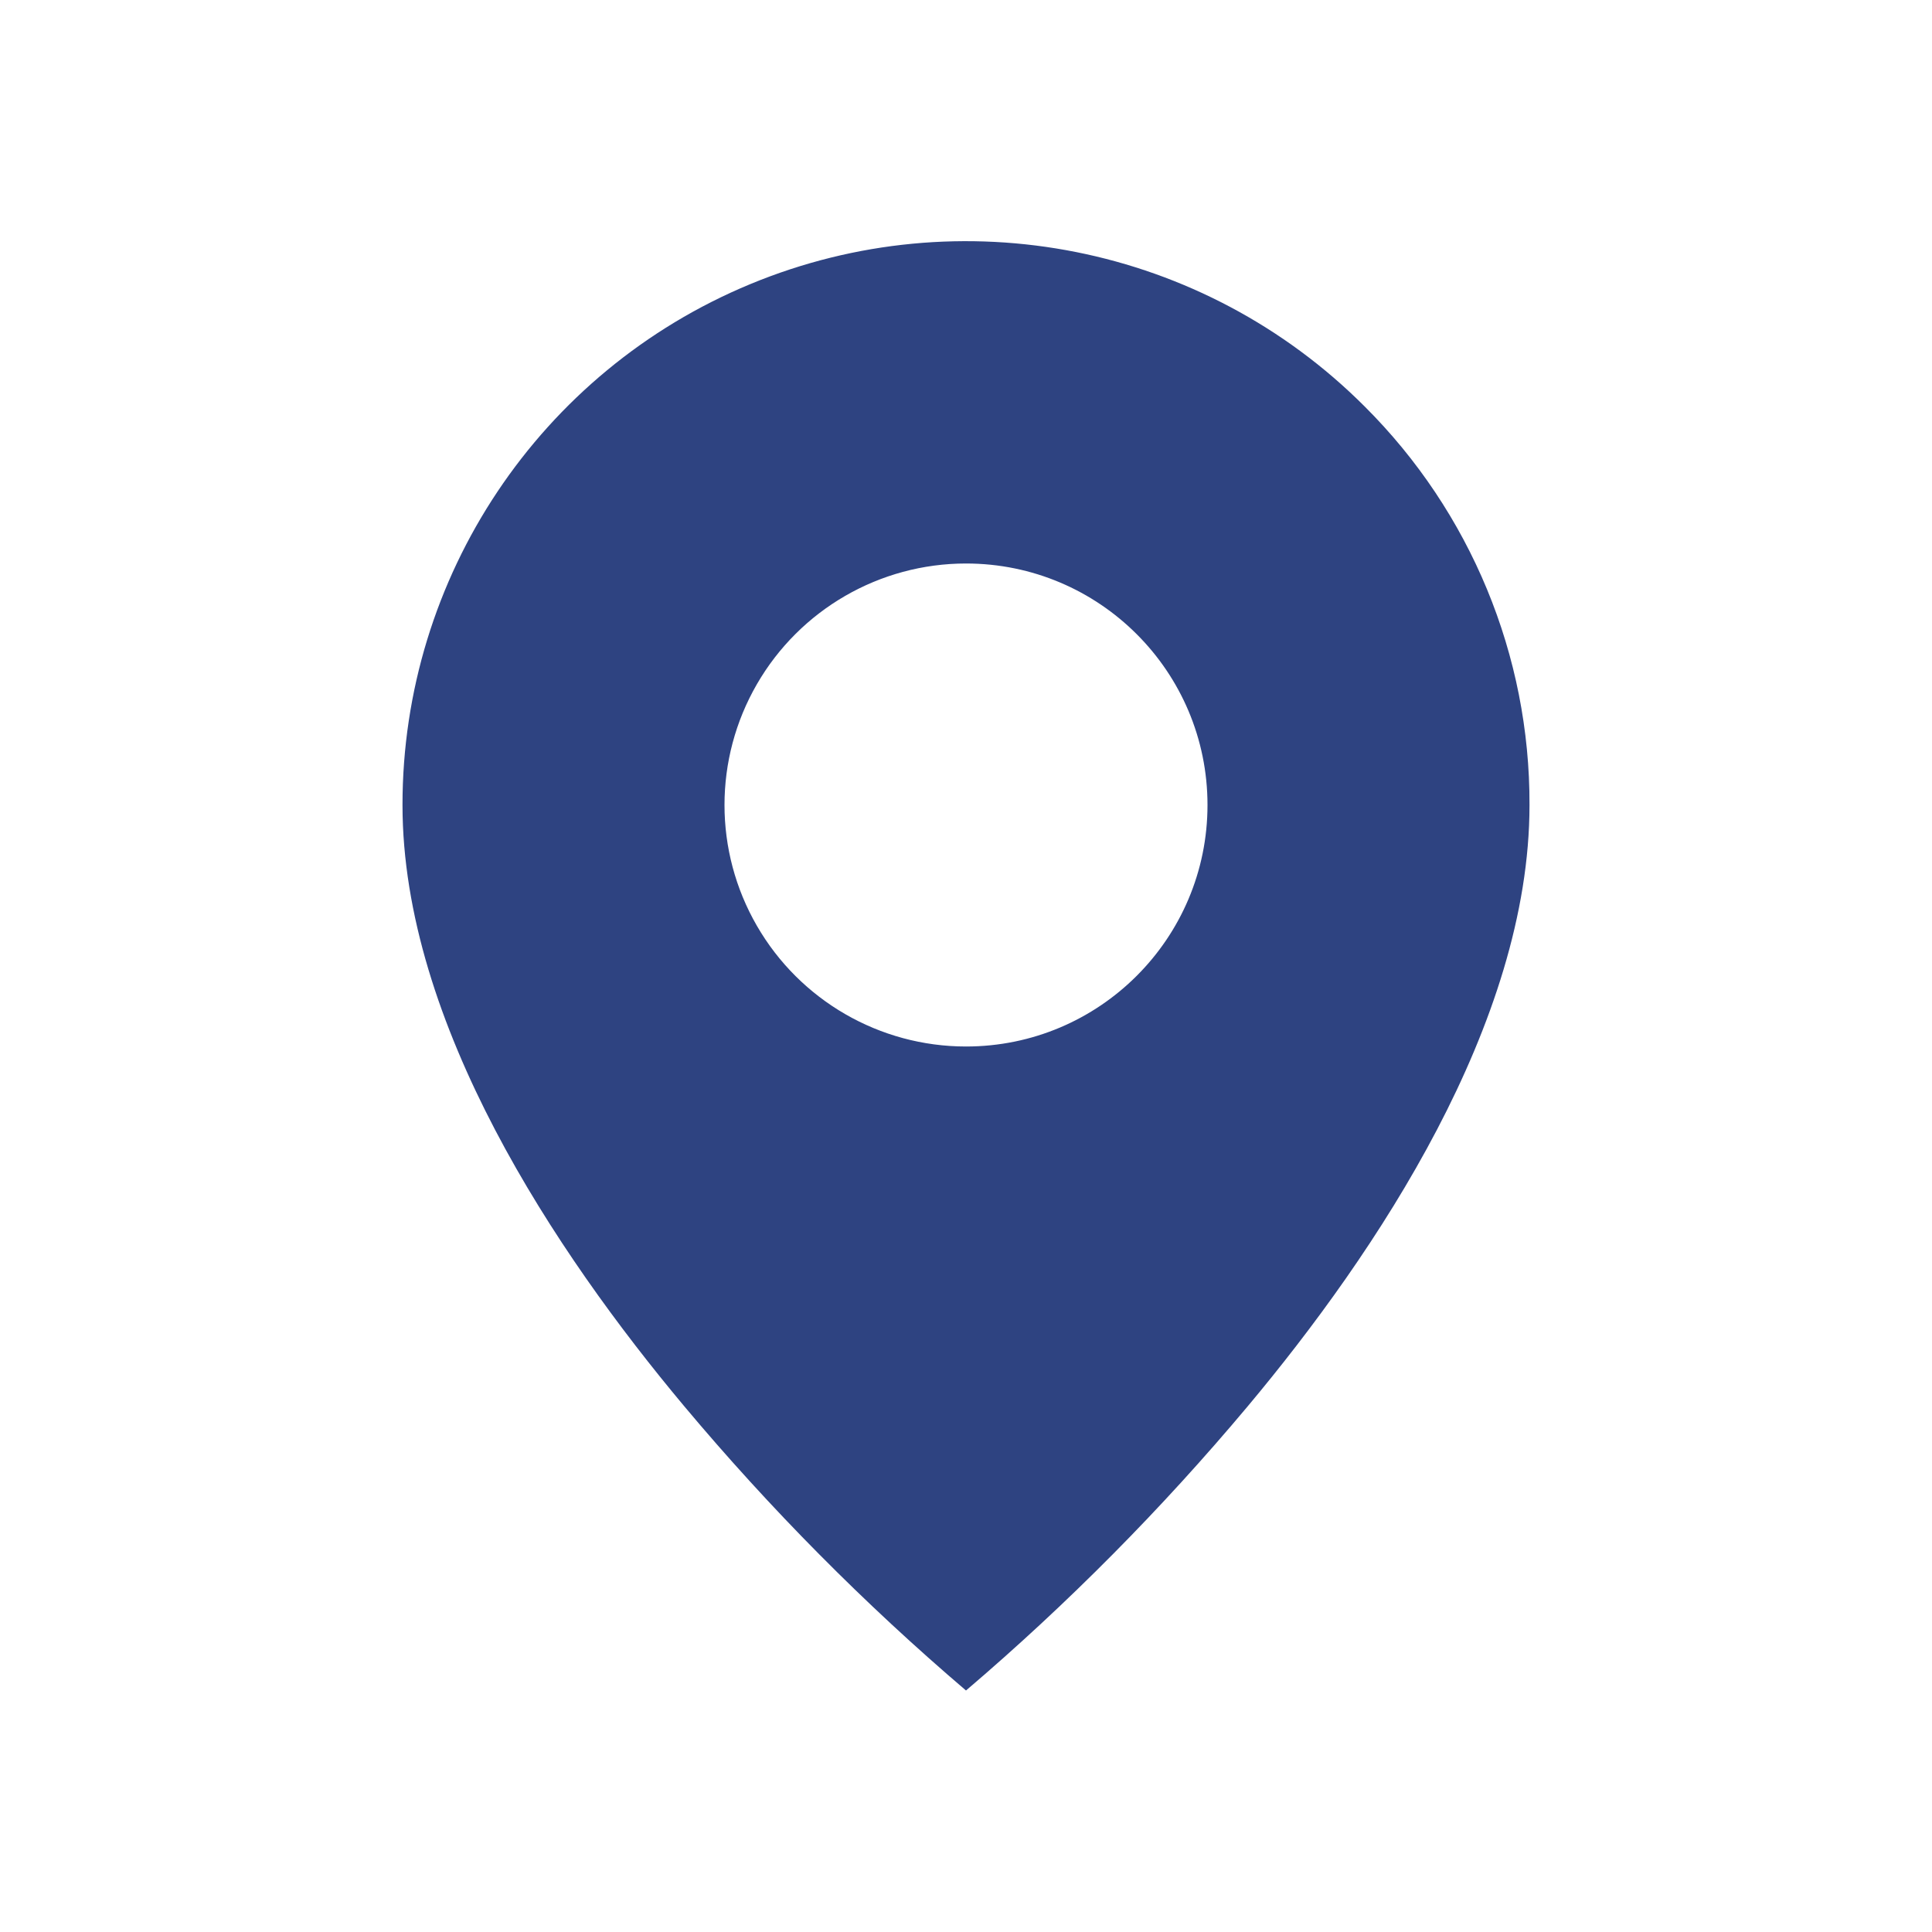
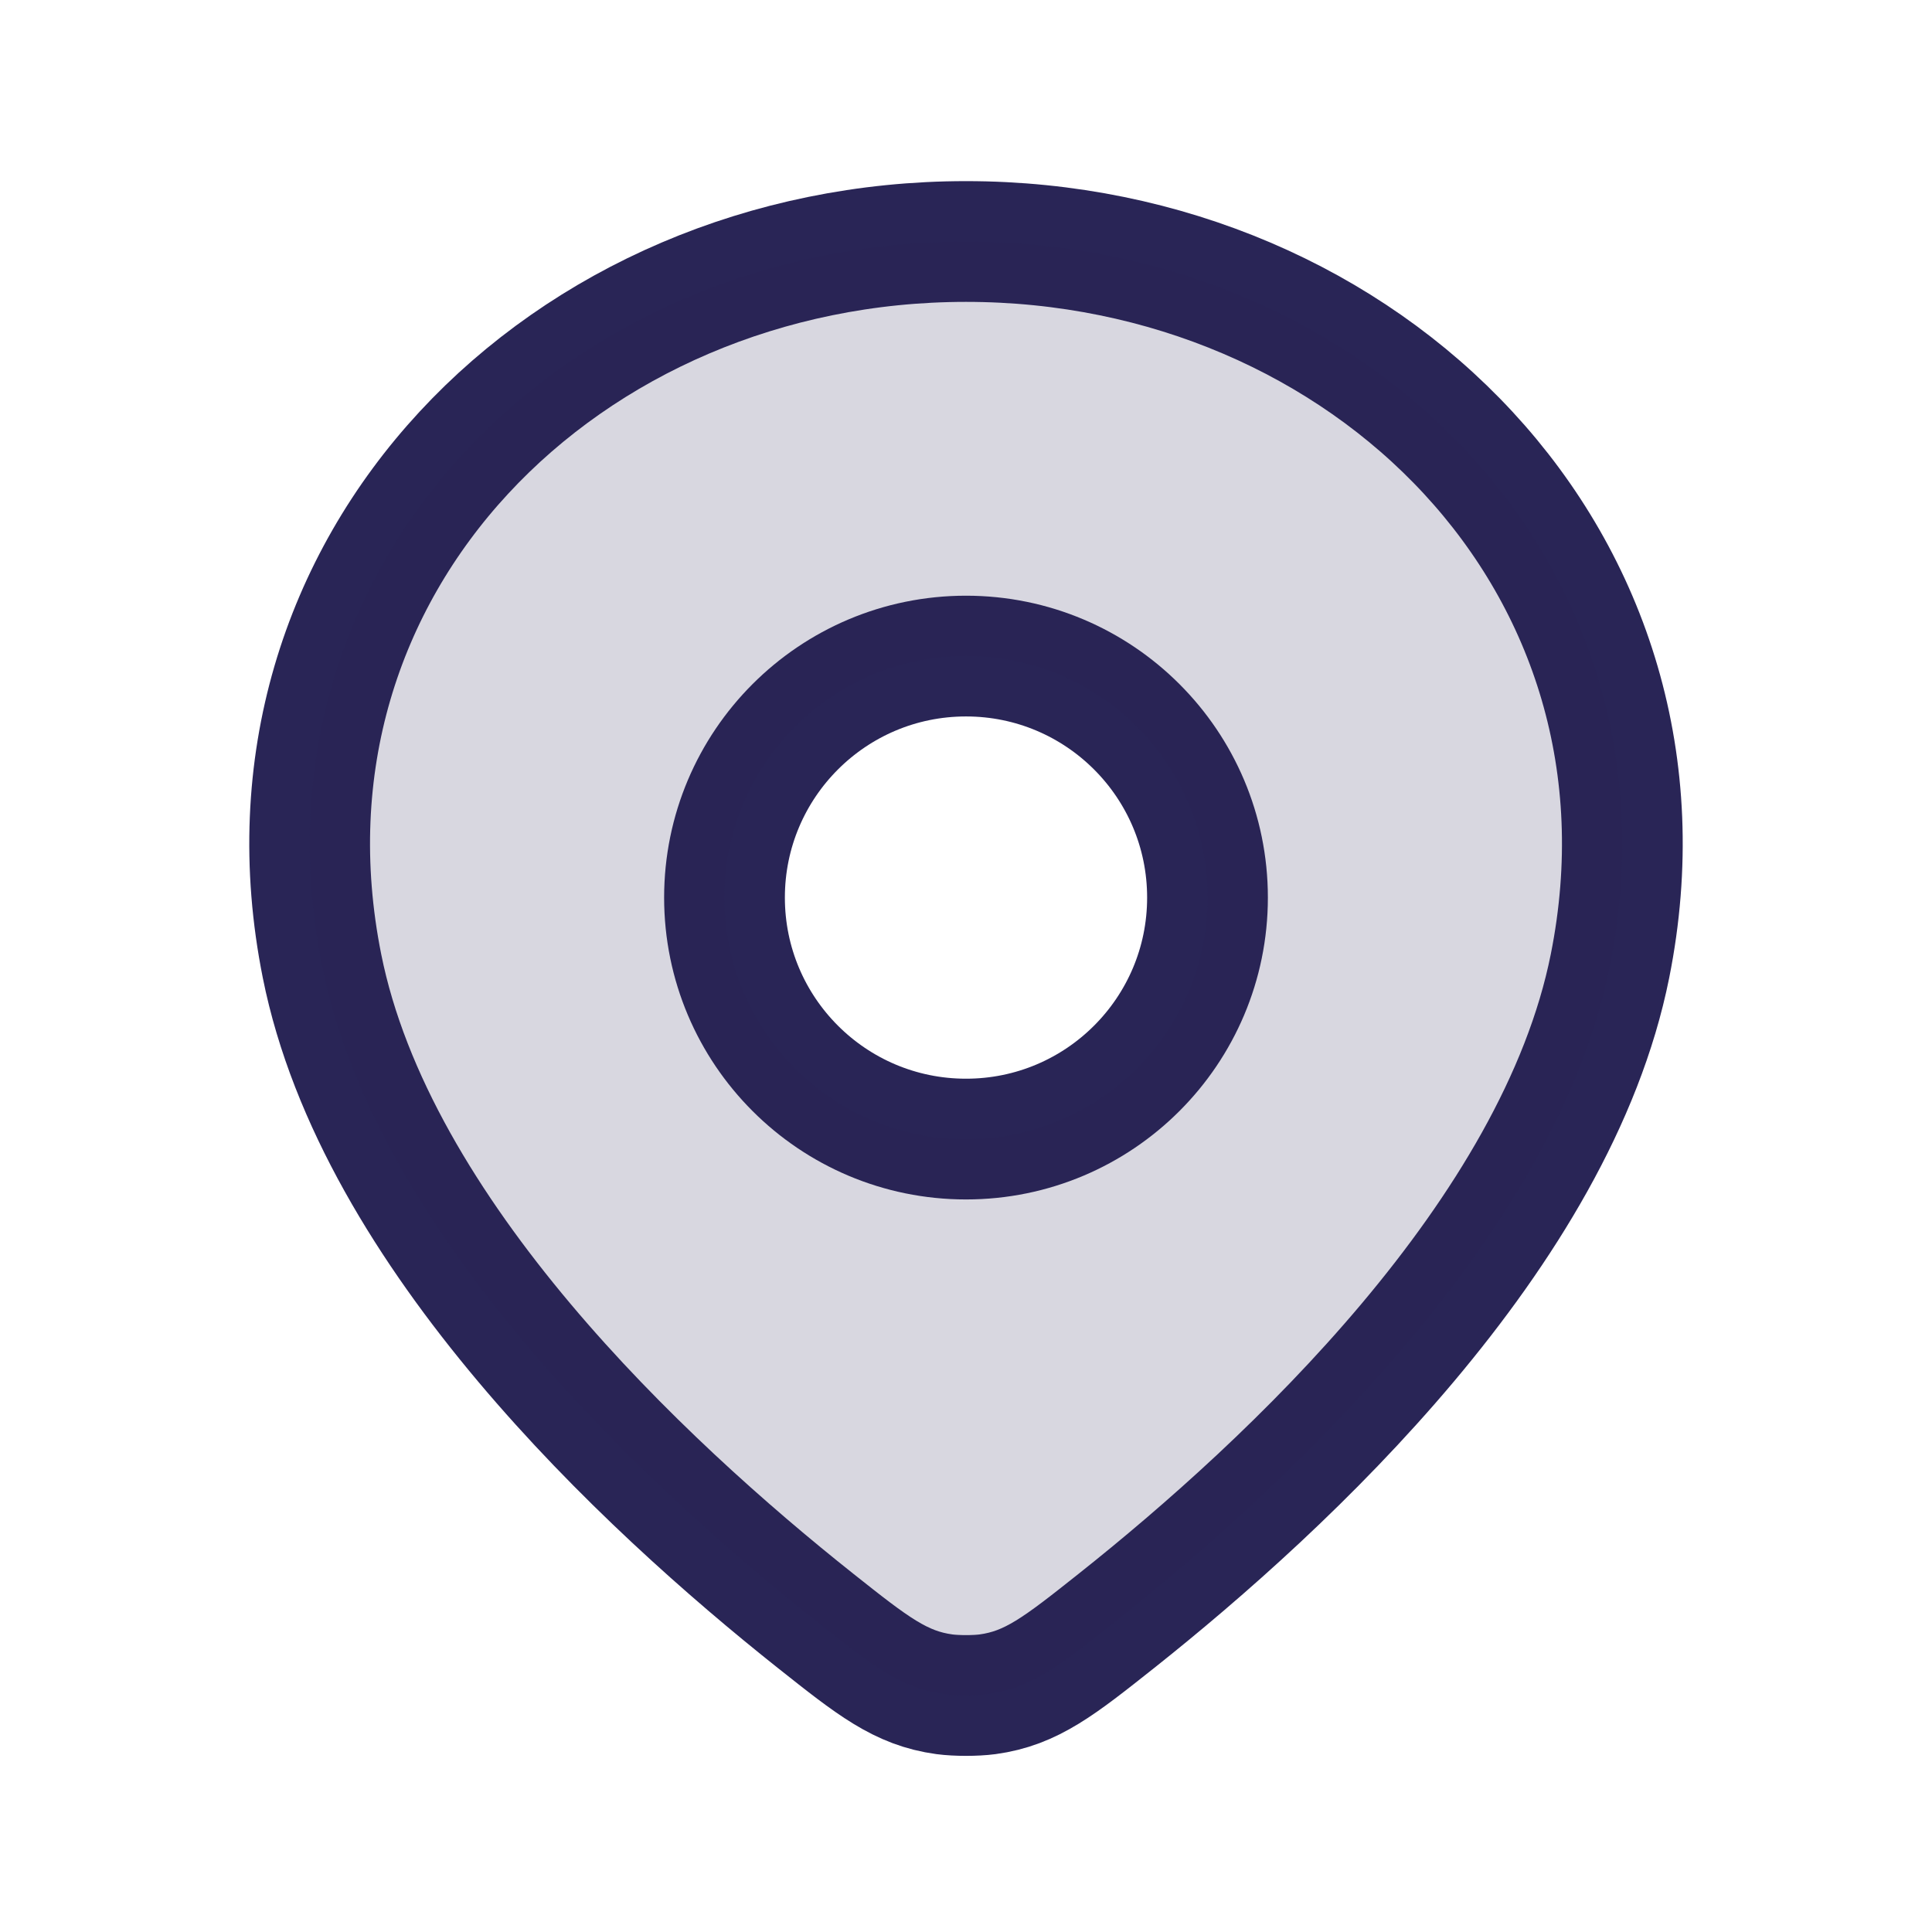
<svg xmlns="http://www.w3.org/2000/svg" width="24" height="24" viewBox="0 0 24 24" fill="none">
-   <path d="M12 21C10.737 19.923 9.566 18.741 8.5 17.469C6.9 15.558 5 12.712 5 10C4.999 7.168 6.704 4.613 9.321 3.529C11.938 2.445 14.95 3.045 16.952 5.049C18.268 6.36 19.006 8.142 19 10C19 12.712 17.1 15.558 15.5 17.469C14.434 18.741 13.263 19.923 12 21ZM12 7C10.928 7 9.938 7.572 9.402 8.5C8.866 9.428 8.866 10.572 9.402 11.5C9.938 12.428 10.928 13 12 13C13.657 13 15 11.657 15 10C15 8.343 13.657 7 12 7Z" fill="rgb(46, 67, 129)" />
+   <path d="M12 3C7.03 3 3 7 4 12C4.665 15.326 7.985 18.431 10.134 20.137C10.836 20.694 11.187 20.973 11.732 21.047C11.884 21.067 12.117 21.067 12.268 21.047C12.813 20.973 13.164 20.694 13.866 20.137C16.015 18.431 19.335 15.326 20 12C21 7 16.971 3 12 3Z" stroke="#292556" stroke-width="1.5" stroke-linejoin="round" />
+   <path d="M15 11.15C15 12.807 13.657 14.15 12 14.15C10.343 14.15 9 12.807 9 11.15C9 9.493 10.343 8.15 12 8.15C13.657 8.15 15 9.493 15 11.15Z" stroke="#292556" stroke-width="1.5" stroke-linejoin="round" />
+   <path fill-rule="evenodd" clip-rule="evenodd" d="M4 12C3 7 7.03 3 12 3C16.971 3 21 7 20 12C19.335 15.326 16.015 18.431 13.866 20.137C13.164 20.694 12.813 20.973 12.268 21.047C12.117 21.067 11.884 21.067 11.732 21.047C11.187 20.973 10.836 20.694 10.134 20.137C7.985 18.431 4.665 15.326 4 12ZM12 14.15C13.657 14.15 15 12.807 15 11.15C15 9.493 13.657 8.15 12 8.15C10.343 8.15 9 9.493 9 11.15C9 12.807 10.343 14.15 12 14.15Z" fill="#292556" fill-opacity="0.18" />
</svg>
